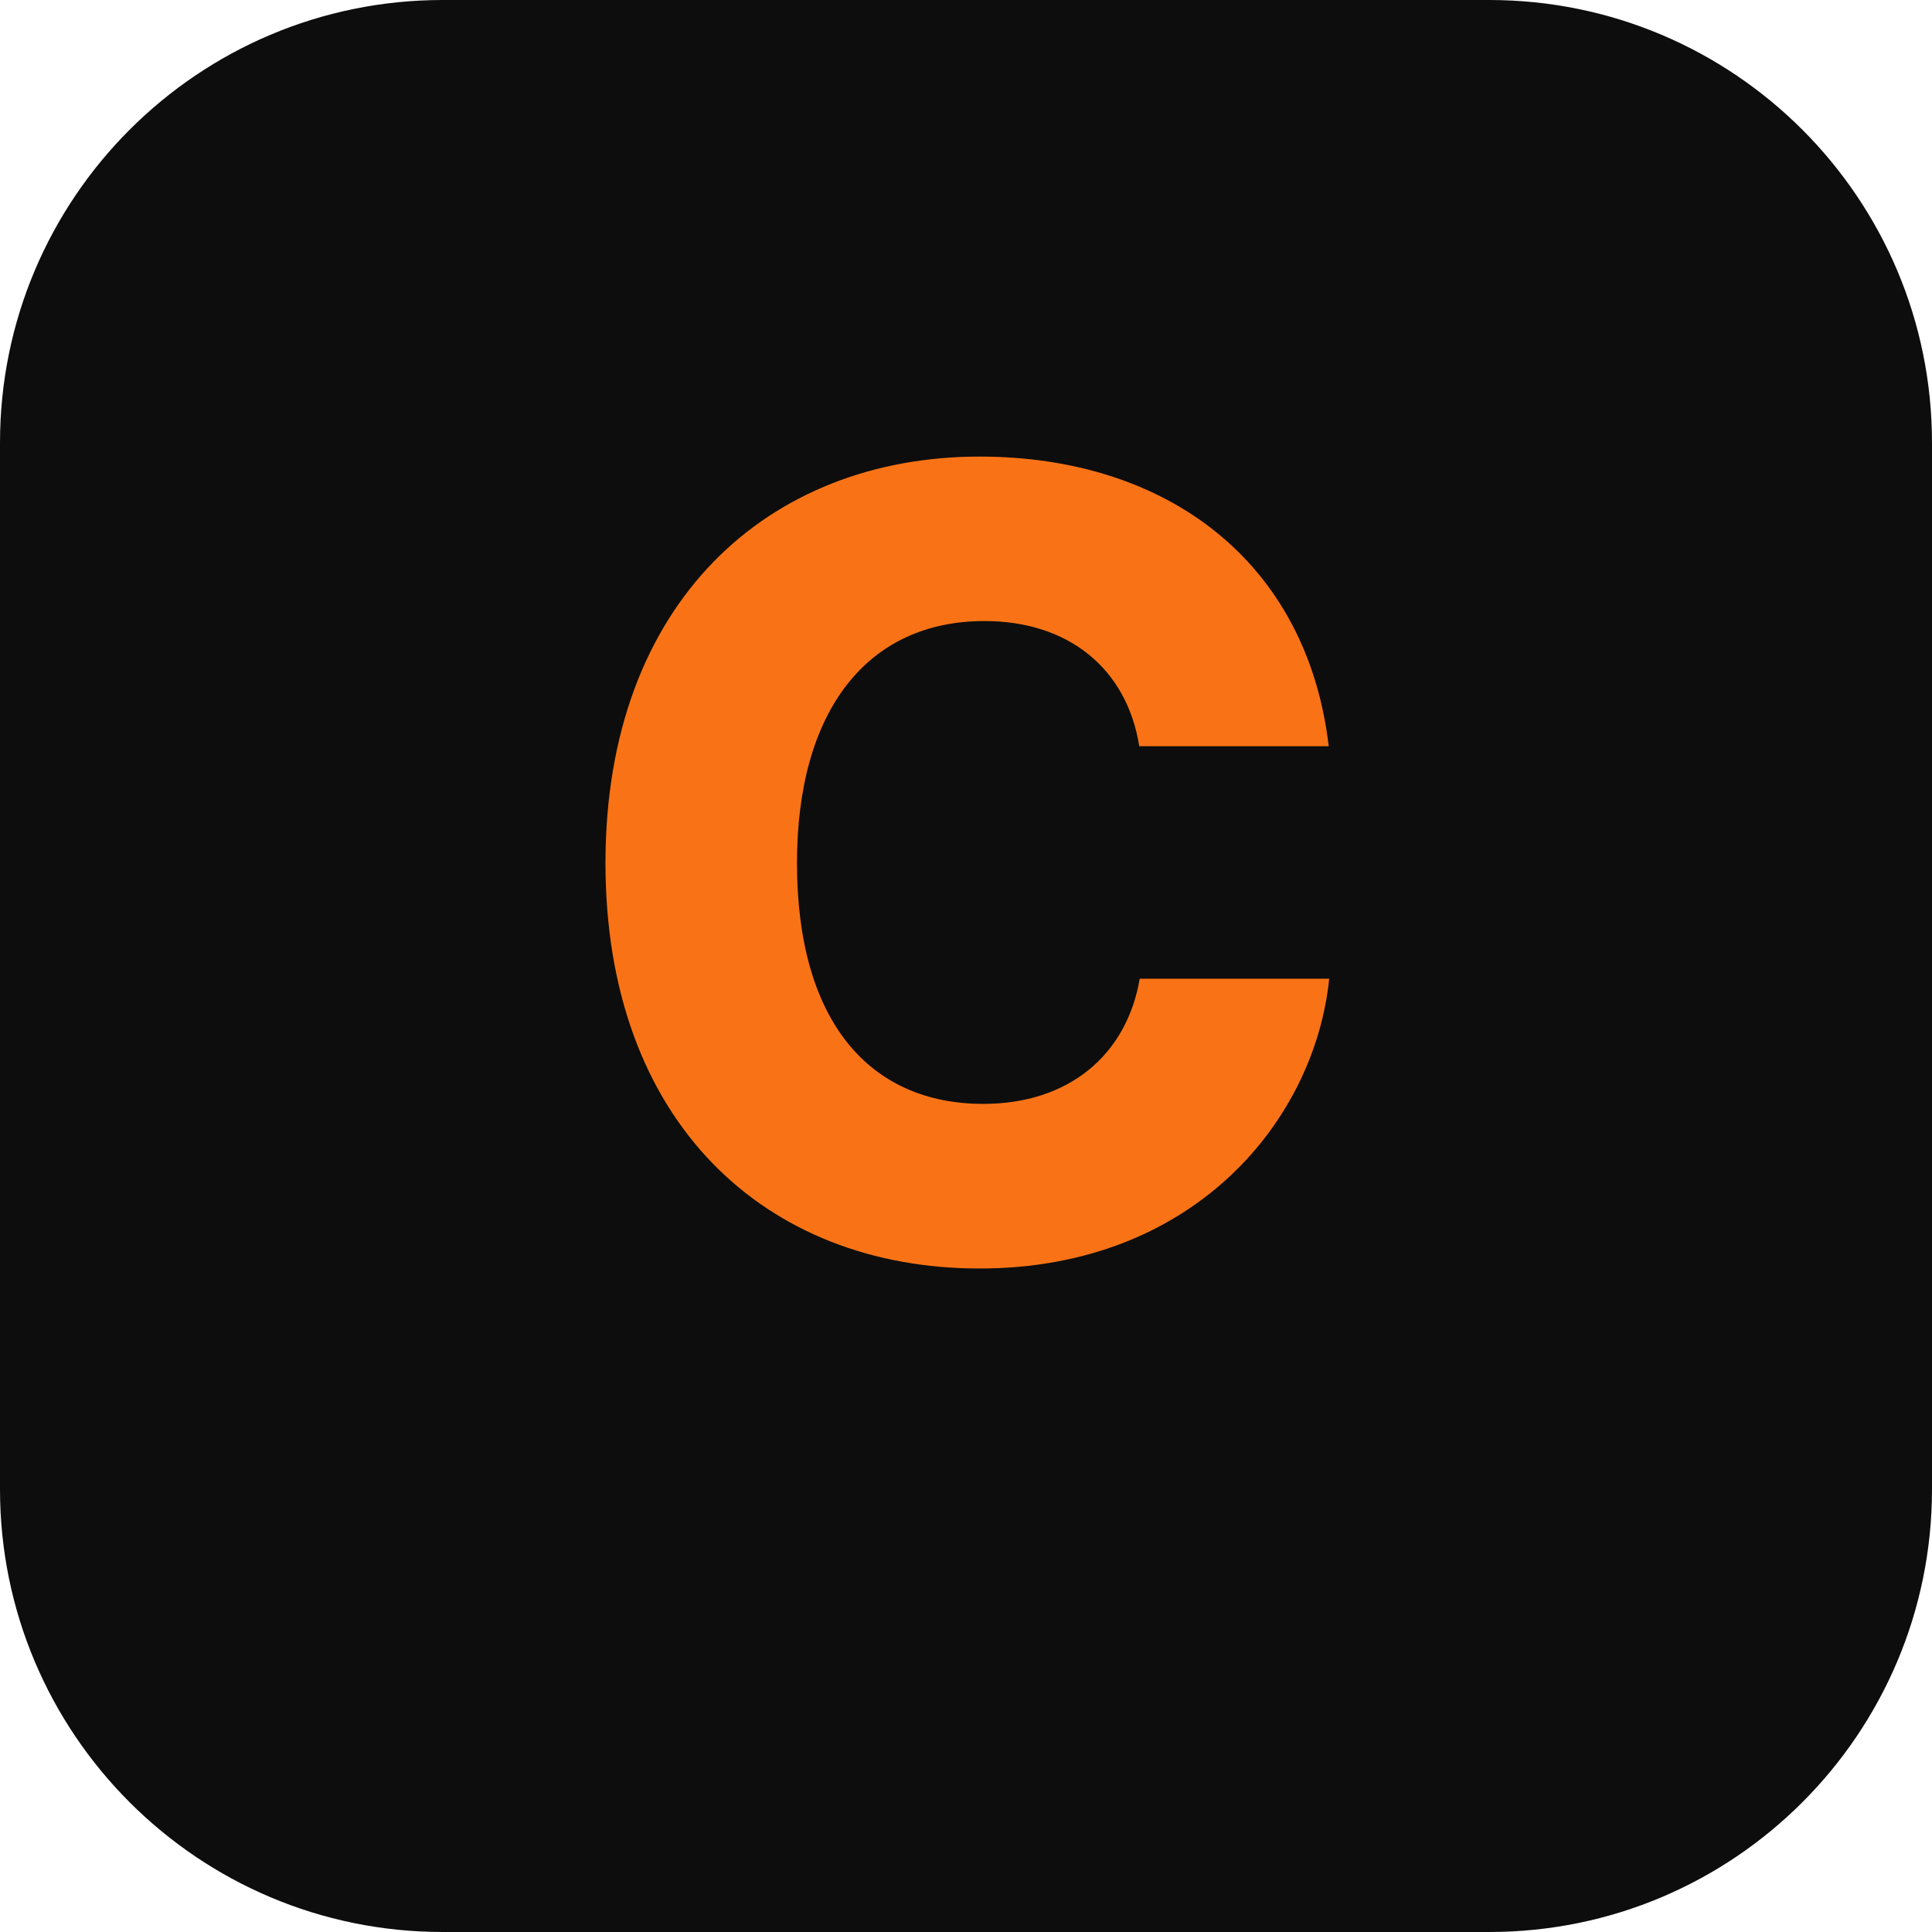
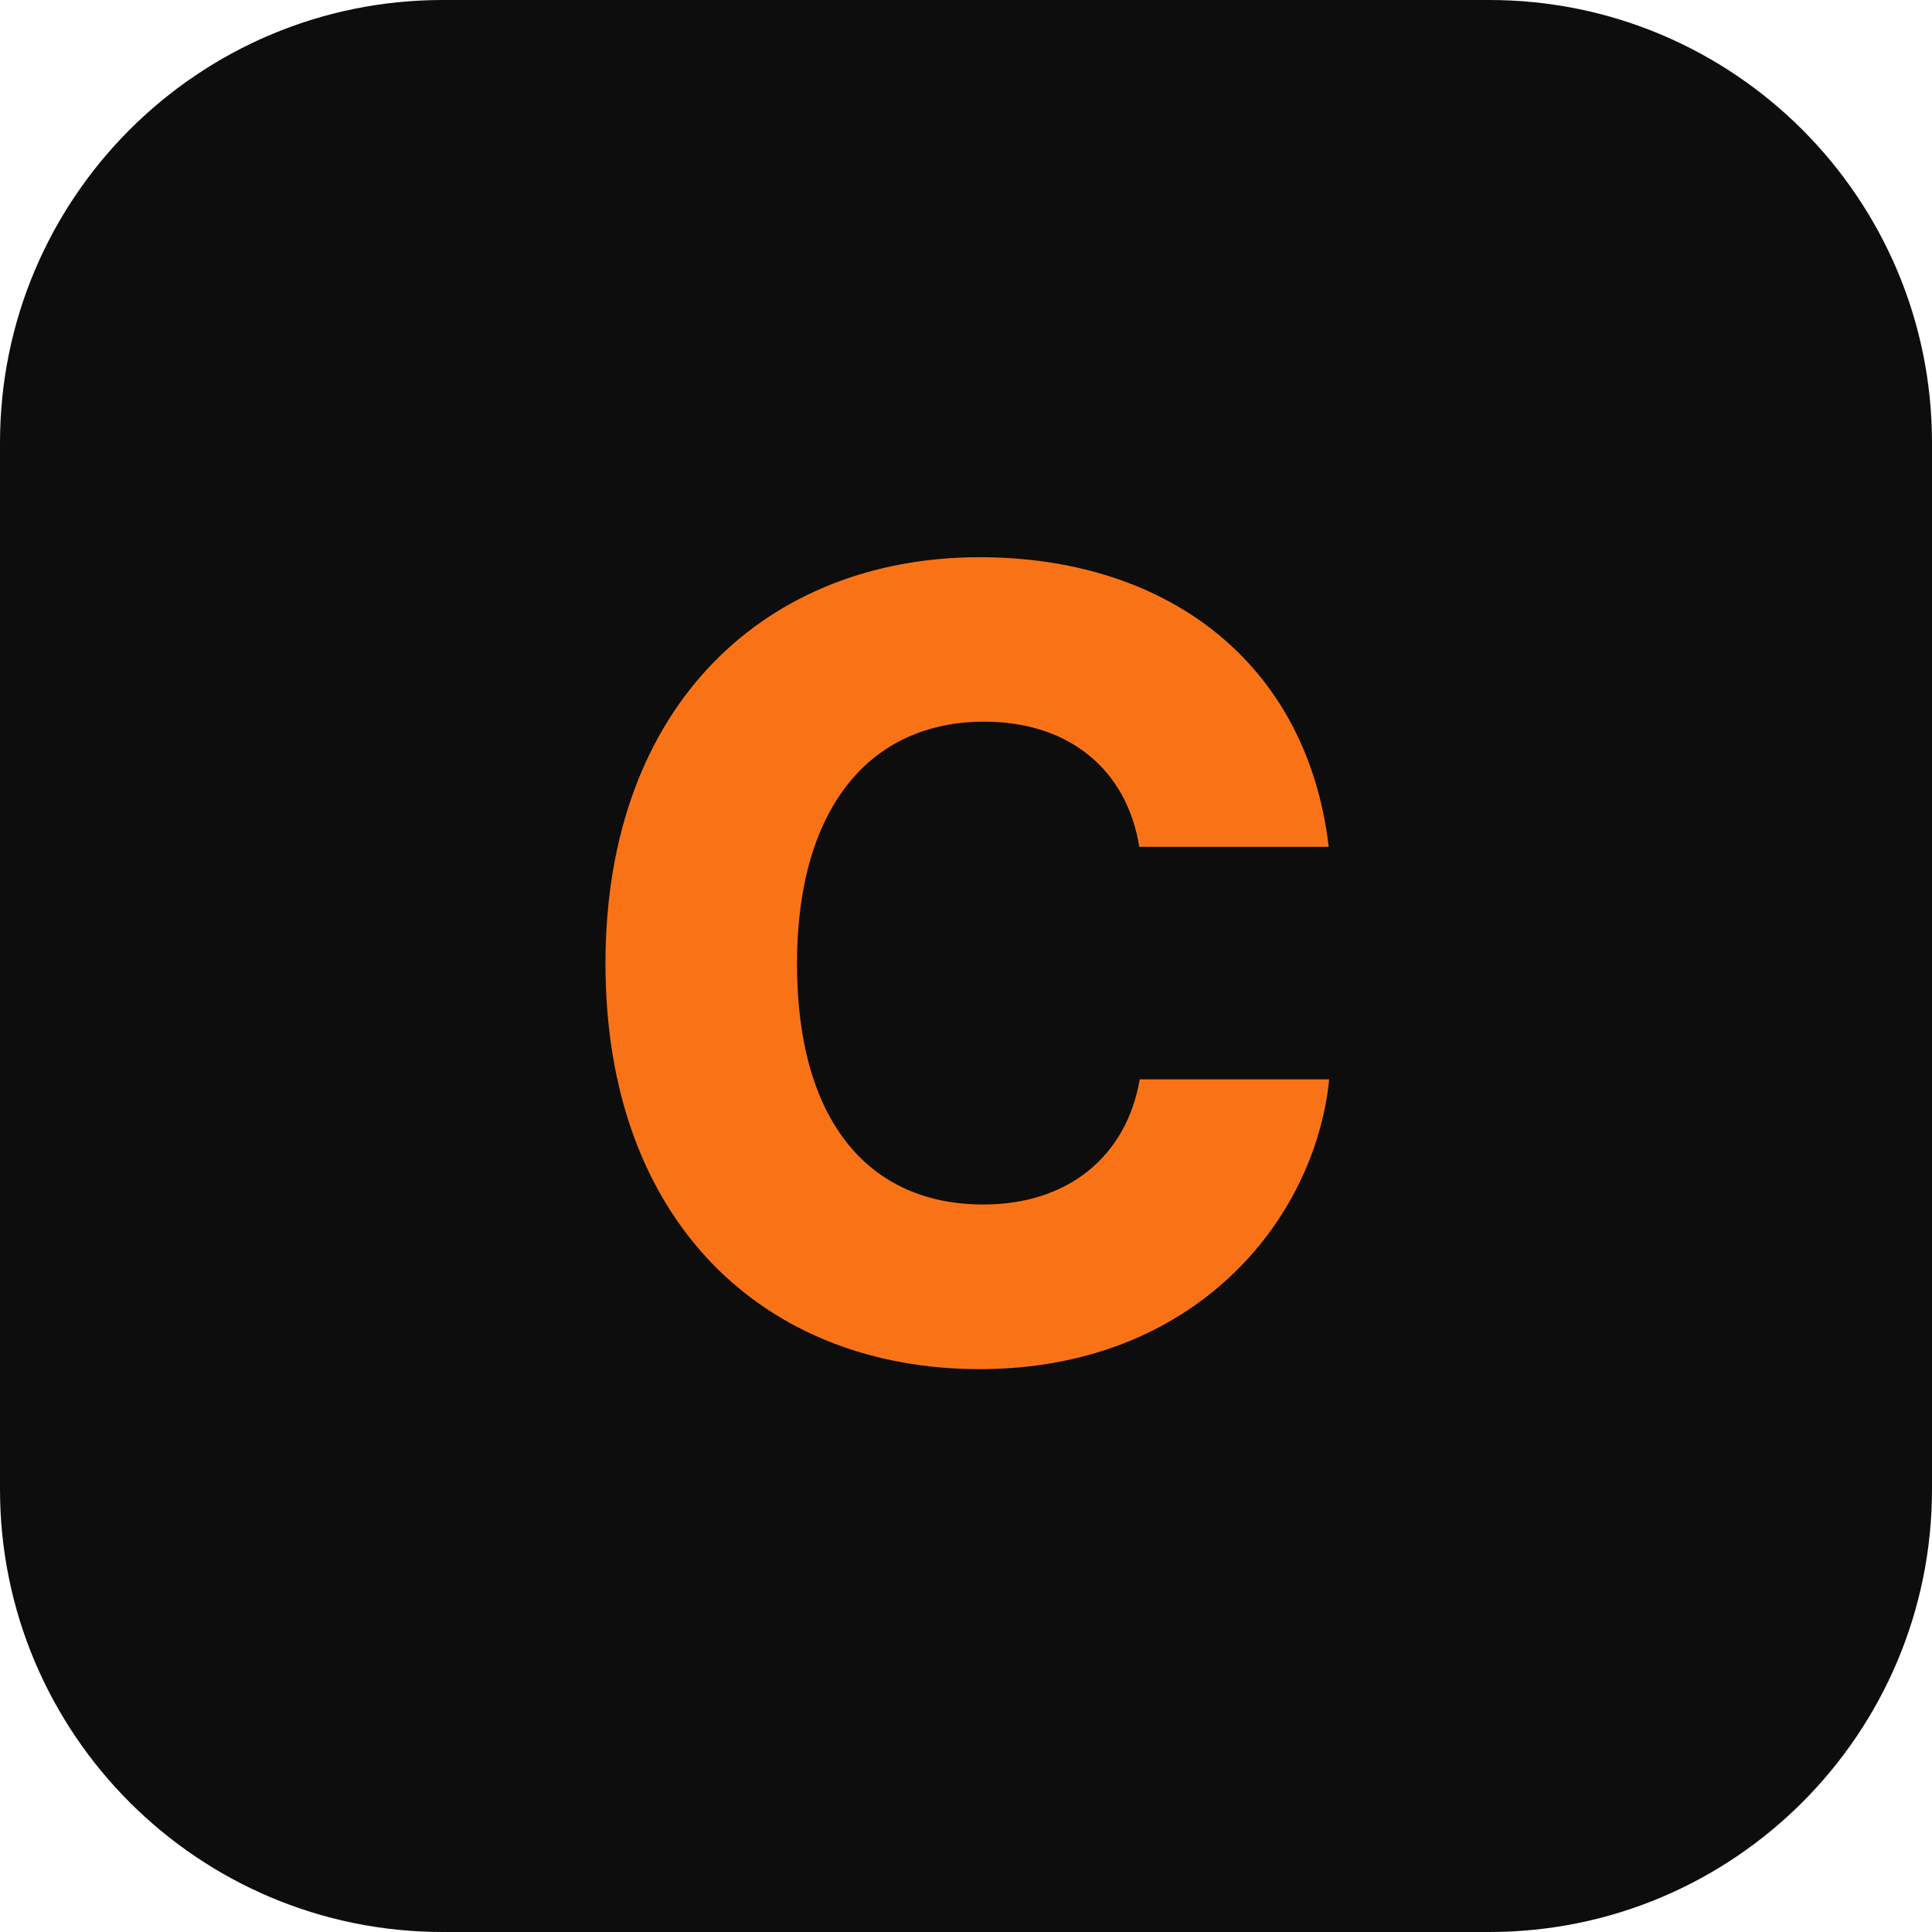
<svg xmlns="http://www.w3.org/2000/svg" viewBox="0 0 192 192">
  <rect width="192" height="192" rx="44" fill="#0d0d0d" />
-   <text x="96" y="125" text-anchor="middle" font-family="-apple-system, system-ui, sans-serif" font-size="108" font-weight="800" fill="#f97316">C</text>
+   <text x="96" y="135" text-anchor="middle" font-family="-apple-system, system-ui, sans-serif" font-size="108" font-weight="800" fill="#f97316">C</text>
</svg>
